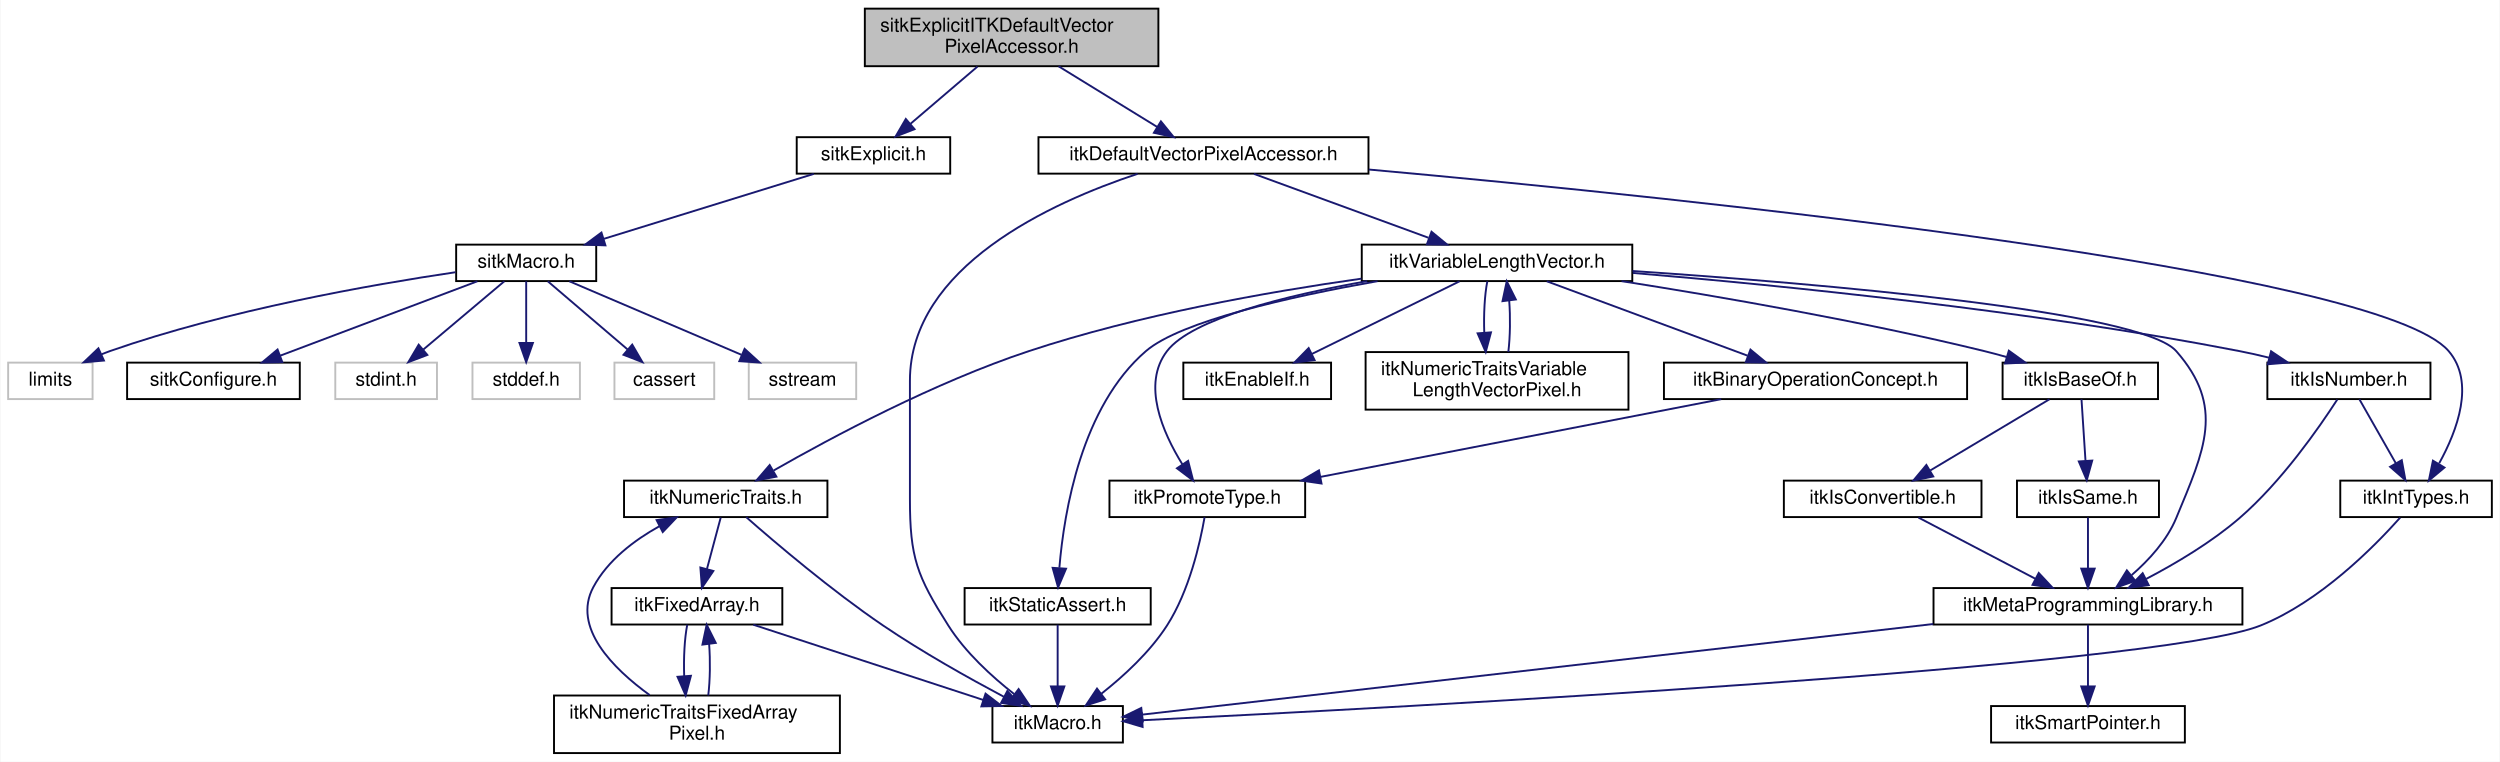
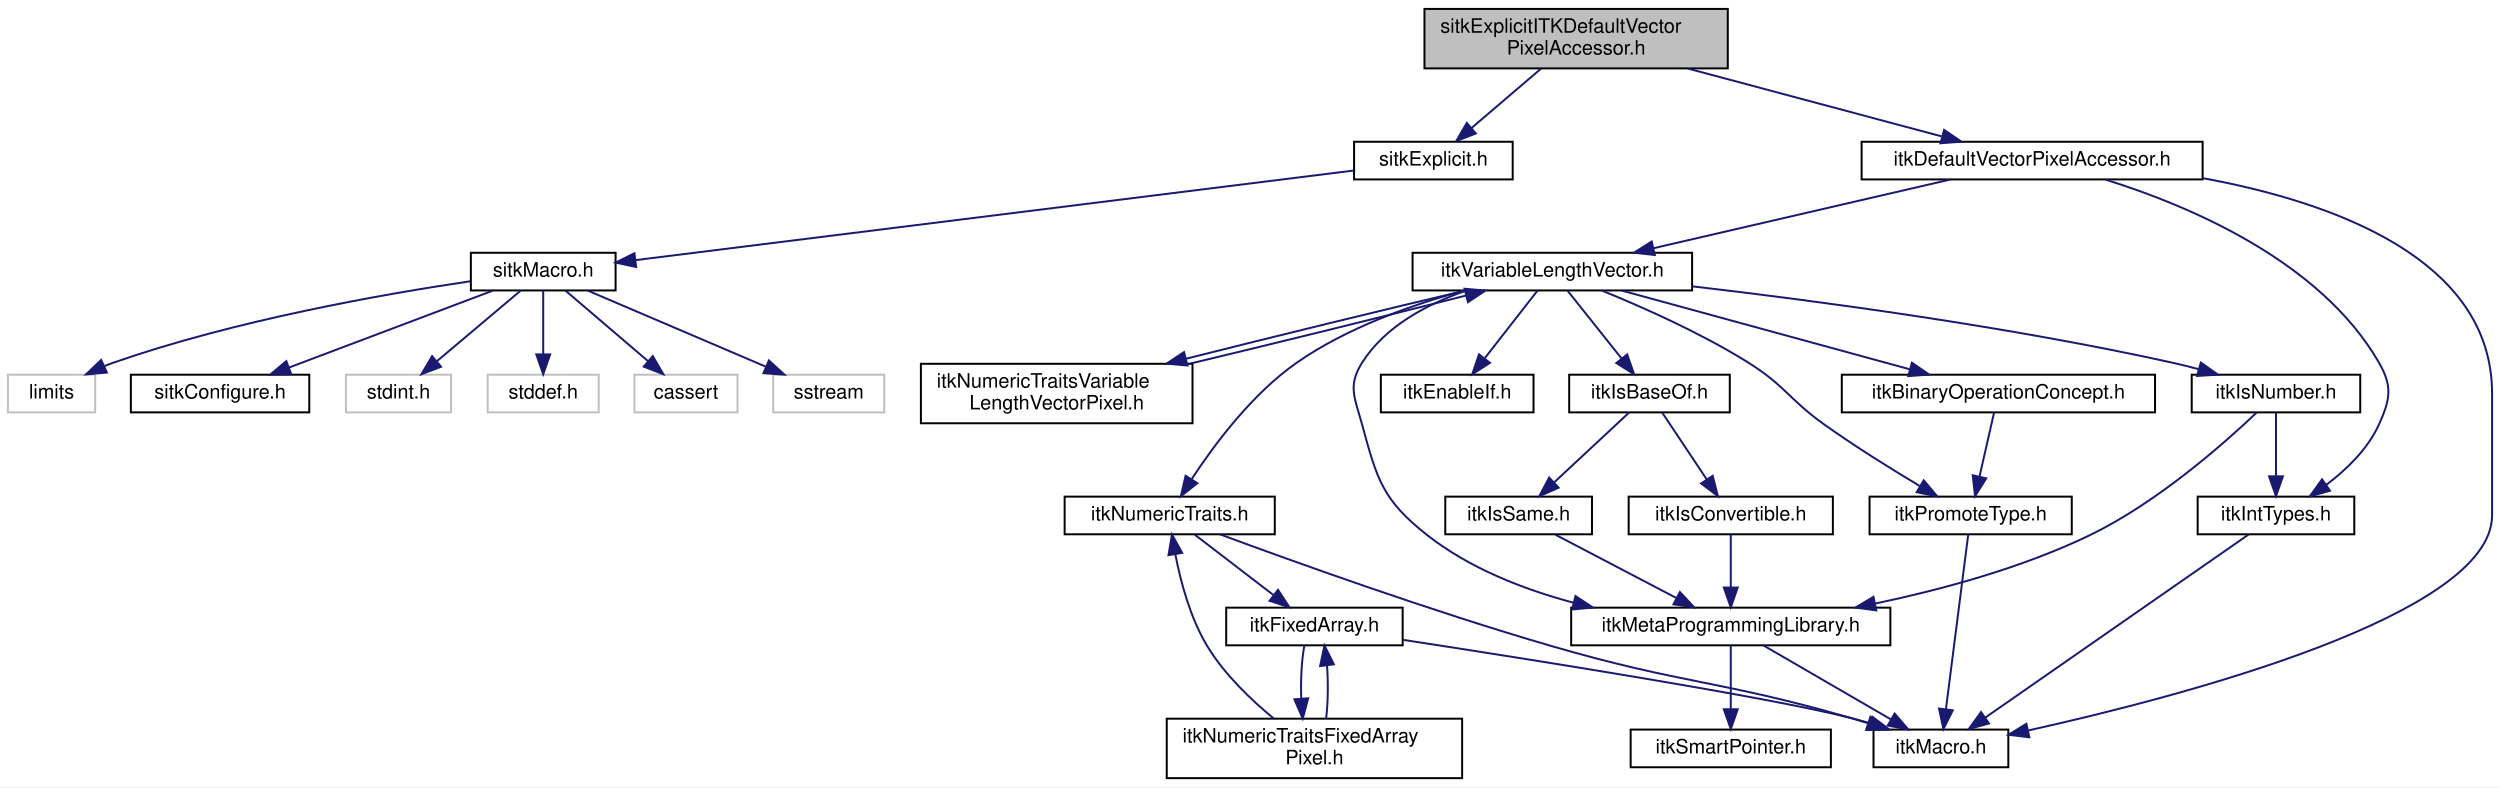
- <svg xmlns="http://www.w3.org/2000/svg" xmlns:xlink="http://www.w3.org/1999/xlink" width="1303pt" height="397pt" viewBox="0.00 0.00 1302.50 397.00">
+ <svg xmlns="http://www.w3.org/2000/svg" xmlns:xlink="http://www.w3.org/1999/xlink" width="1261pt" height="397pt" viewBox="0.00 0.00 1261.00 397.00">
  <g id="graph0" class="graph" transform="scale(1 1) rotate(0) translate(4 393)">
-     <polygon fill="#ffffff" stroke="transparent" points="-4,4 -4,-393 1298.5,-393 1298.5,4 -4,4" />
+     <polygon fill="#ffffff" stroke="transparent" points="-4,4 -4,-393 1257,-393 1257,4 -4,4" />
    <g id="node1" class="node">
      <g id="a_node1">
        <a xlink:title=" ">
-           <polygon fill="#bfbfbf" stroke="#000000" points="446.5,-358.5 446.5,-388.5 599.5,-388.5 599.5,-358.5 446.5,-358.5" />
-           <text text-anchor="start" x="454.5" y="-376.5" font-family="Helvetica,sans-Serif" font-size="10.00" fill="#000000">sitkExplicitITKDefaultVector</text>
-           <text text-anchor="middle" x="523" y="-365.5" font-family="Helvetica,sans-Serif" font-size="10.00" fill="#000000">PixelAccessor.h</text>
+           <polygon fill="#bfbfbf" stroke="#000000" points="714.5,-358.5 714.5,-388.5 867.5,-388.5 867.5,-358.5 714.5,-358.5" />
+           <text text-anchor="start" x="722.5" y="-376.5" font-family="Helvetica,sans-Serif" font-size="10.00" fill="#000000">sitkExplicitITKDefaultVector</text>
+           <text text-anchor="middle" x="791" y="-365.5" font-family="Helvetica,sans-Serif" font-size="10.00" fill="#000000">PixelAccessor.h</text>
        </a>
      </g>
    </g>
    <g id="node2" class="node">
      <g id="a_node2">
        <a xlink:href="sitkExplicit_8h.html" target="_top" xlink:title=" ">
-           <polygon fill="#ffffff" stroke="#000000" points="411,-302.5 411,-321.5 491,-321.5 491,-302.5 411,-302.5" />
-           <text text-anchor="middle" x="451" y="-309.5" font-family="Helvetica,sans-Serif" font-size="10.00" fill="#000000">sitkExplicit.h</text>
+           <polygon fill="#ffffff" stroke="#000000" points="679,-302.5 679,-321.5 759,-321.5 759,-302.5 679,-302.5" />
+           <text text-anchor="middle" x="719" y="-309.5" font-family="Helvetica,sans-Serif" font-size="10.00" fill="#000000">sitkExplicit.h</text>
        </a>
      </g>
    </g>
    <g id="edge1" class="edge">
-       <path fill="none" stroke="#191970" d="M505.202,-358.298C494.583,-349.227 481.097,-337.708 470.233,-328.428" />
-       <polygon fill="#191970" stroke="#191970" points="472.405,-325.68 462.528,-321.847 467.859,-331.003 472.405,-325.68" />
+       <path fill="none" stroke="#191970" d="M773.202,-358.298C762.583,-349.227 749.097,-337.708 738.233,-328.428" />
+       <polygon fill="#191970" stroke="#191970" points="740.405,-325.68 730.528,-321.847 735.859,-331.003 740.405,-325.68" />
    </g>
    <g id="node10" class="node">
      <g id="a_node10">
        <a xlink:href="https://www.itk.org/Doxygen/html/itkDefaultVectorPixelAccessor_8h.html" xlink:title=" ">
-           <polygon fill="#ffffff" stroke="#000000" points="537,-302.5 537,-321.5 709,-321.5 709,-302.5 537,-302.5" />
-           <text text-anchor="middle" x="623" y="-309.5" font-family="Helvetica,sans-Serif" font-size="10.00" fill="#000000">itkDefaultVectorPixelAccessor.h</text>
+           <polygon fill="#ffffff" stroke="#000000" points="935,-302.5 935,-321.5 1107,-321.5 1107,-302.5 935,-302.5" />
+           <text text-anchor="middle" x="1021" y="-309.5" font-family="Helvetica,sans-Serif" font-size="10.00" fill="#000000">itkDefaultVectorPixelAccessor.h</text>
        </a>
      </g>
    </g>
    <g id="edge9" class="edge">
-       <path fill="none" stroke="#191970" d="M547.463,-358.455C563.124,-348.824 583.353,-336.383 598.936,-326.8" />
-       <polygon fill="#191970" stroke="#191970" points="600.819,-329.75 607.504,-321.53 597.152,-323.788 600.819,-329.75" />
+       <path fill="none" stroke="#191970" d="M847.264,-358.455C886.65,-347.924 938.601,-334.033 975.403,-324.192" />
+       <polygon fill="#191970" stroke="#191970" points="976.602,-327.495 985.358,-321.53 974.793,-320.732 976.602,-327.495" />
    </g>
    <g id="node3" class="node">
      <g id="a_node3">
        <a xlink:href="sitkMacro_8h.html" target="_top" xlink:title=" ">
          <polygon fill="#ffffff" stroke="#000000" points="233.5,-246.5 233.5,-265.5 306.5,-265.5 306.5,-246.5 233.5,-246.5" />
          <text text-anchor="middle" x="270" y="-253.5" font-family="Helvetica,sans-Serif" font-size="10.00" fill="#000000">sitkMacro.h</text>
        </a>
      </g>
    </g>
    <g id="edge2" class="edge">
-       <path fill="none" stroke="#191970" d="M419.885,-302.373C389.657,-293.021 343.604,-278.772 310.526,-268.538" />
-       <polygon fill="#191970" stroke="#191970" points="311.297,-265.113 300.709,-265.501 309.228,-271.8 311.297,-265.113" />
+       <path fill="none" stroke="#191970" d="M678.759,-306.981C595.525,-296.6 404.857,-272.82 316.513,-261.801" />
+       <polygon fill="#191970" stroke="#191970" points="316.869,-258.319 306.513,-260.554 316.003,-265.265 316.869,-258.319" />
    </g>
    <g id="node4" class="node">
      <g id="a_node4">
        <a xlink:title=" ">
          <polygon fill="#ffffff" stroke="#bfbfbf" points="170.5,-185 170.5,-204 223.5,-204 223.5,-185 170.5,-185" />
          <text text-anchor="middle" x="197" y="-192" font-family="Helvetica,sans-Serif" font-size="10.00" fill="#000000">stdint.h</text>
        </a>
      </g>
    </g>
    <g id="edge3" class="edge">
      <path fill="none" stroke="#191970" d="M258.594,-246.391C247.303,-236.879 229.803,-222.136 216.338,-210.792" />
      <polygon fill="#191970" stroke="#191970" points="218.47,-208.011 208.567,-204.245 213.96,-213.365 218.47,-208.011" />
    </g>
    <g id="node5" class="node">
      <g id="a_node5">
        <a xlink:title=" ">
          <polygon fill="#ffffff" stroke="#bfbfbf" points="242,-185 242,-204 298,-204 298,-185 242,-185" />
          <text text-anchor="middle" x="270" y="-192" font-family="Helvetica,sans-Serif" font-size="10.00" fill="#000000">stddef.h</text>
        </a>
      </g>
    </g>
    <g id="edge4" class="edge">
      <path fill="none" stroke="#191970" d="M270,-246.391C270,-237.866 270,-225.139 270,-214.423" />
      <polygon fill="#191970" stroke="#191970" points="273.5,-214.245 270,-204.245 266.5,-214.245 273.5,-214.245" />
    </g>
    <g id="node6" class="node">
      <g id="a_node6">
        <a xlink:title=" ">
          <polygon fill="#ffffff" stroke="#bfbfbf" points="316,-185 316,-204 368,-204 368,-185 316,-185" />
          <text text-anchor="middle" x="342" y="-192" font-family="Helvetica,sans-Serif" font-size="10.00" fill="#000000">cassert</text>
        </a>
      </g>
    </g>
    <g id="edge5" class="edge">
      <path fill="none" stroke="#191970" d="M281.25,-246.391C292.386,-236.879 309.646,-222.136 322.927,-210.792" />
      <polygon fill="#191970" stroke="#191970" points="325.261,-213.401 330.591,-204.245 320.714,-208.078 325.261,-213.401" />
    </g>
    <g id="node7" class="node">
      <g id="a_node7">
        <a xlink:title=" ">
          <polygon fill="#ffffff" stroke="#bfbfbf" points="386,-185 386,-204 442,-204 442,-185 386,-185" />
          <text text-anchor="middle" x="414" y="-192" font-family="Helvetica,sans-Serif" font-size="10.00" fill="#000000">sstream</text>
        </a>
      </g>
    </g>
    <g id="edge6" class="edge">
      <path fill="none" stroke="#191970" d="M292.5,-246.391C316.594,-236.101 355.021,-219.689 382.201,-208.081" />
      <polygon fill="#191970" stroke="#191970" points="383.836,-211.188 391.658,-204.042 381.087,-204.751 383.836,-211.188" />
    </g>
    <g id="node8" class="node">
      <g id="a_node8">
        <a xlink:title=" ">
          <polygon fill="#ffffff" stroke="#bfbfbf" points="0,-185 0,-204 44,-204 44,-185 0,-185" />
          <text text-anchor="middle" x="22" y="-192" font-family="Helvetica,sans-Serif" font-size="10.00" fill="#000000">limits</text>
        </a>
      </g>
    </g>
    <g id="edge7" class="edge">
      <path fill="none" stroke="#191970" d="M233.135,-251.114C189.329,-244.644 114.438,-231.475 53,-210 51.58,-209.504 50.142,-208.956 48.702,-208.373" />
      <polygon fill="#191970" stroke="#191970" points="49.92,-205.083 39.367,-204.153 47.037,-211.461 49.92,-205.083" />
    </g>
    <g id="node9" class="node">
      <g id="a_node9">
        <a xlink:href="sitkConfigure_8h.html" target="_top" xlink:title=" ">
          <polygon fill="#ffffff" stroke="#000000" points="62,-185 62,-204 152,-204 152,-185 62,-185" />
          <text text-anchor="middle" x="107" y="-192" font-family="Helvetica,sans-Serif" font-size="10.00" fill="#000000">sitkConfigure.h</text>
        </a>
      </g>
    </g>
    <g id="edge8" class="edge">
      <path fill="none" stroke="#191970" d="M244.531,-246.391C216.899,-235.965 172.613,-219.256 141.787,-207.625" />
      <polygon fill="#191970" stroke="#191970" points="142.882,-204.297 132.29,-204.042 140.411,-210.847 142.882,-204.297" />
    </g>
    <g id="node11" class="node">
      <g id="a_node11">
        <a xlink:href="https://www.itk.org/Doxygen/html/itkMacro_8h.html" xlink:title=" ">
-           <polygon fill="#ffffff" stroke="#000000" points="513,-6 513,-25 581,-25 581,-6 513,-6" />
-           <text text-anchor="middle" x="547" y="-13" font-family="Helvetica,sans-Serif" font-size="10.00" fill="#000000">itkMacro.h</text>
+           <polygon fill="#ffffff" stroke="#000000" points="941,-6 941,-25 1009,-25 1009,-6 941,-6" />
+           <text text-anchor="middle" x="975" y="-13" font-family="Helvetica,sans-Serif" font-size="10.00" fill="#000000">itkMacro.h</text>
        </a>
      </g>
    </g>
    <g id="edge10" class="edge">
-       <path fill="none" stroke="#191970" d="M588.664,-302.4C543.554,-287.446 470,-253.948 470,-194.5 470,-194.5 470,-194.5 470,-133 470,-102.349 473.586,-92.885 490,-67 498.908,-52.952 512.667,-40.368 524.434,-31.156" />
-       <polygon fill="#191970" stroke="#191970" points="526.65,-33.869 532.553,-25.071 522.452,-28.267 526.65,-33.869" />
+       <path fill="none" stroke="#191970" d="M1107.059,-303.141C1173.083,-291.019 1253,-262.336 1253,-194.5 1253,-194.5 1253,-194.5 1253,-133 1253,-82.854 1097.591,-42.009 1019.165,-24.589" />
+       <polygon fill="#191970" stroke="#191970" points="1019.605,-21.103 1009.088,-22.386 1018.11,-27.941 1019.605,-21.103" />
    </g>
    <g id="node12" class="node">
      <g id="a_node12">
        <a xlink:href="https://www.itk.org/Doxygen/html/itkVariableLengthVector_8h.html" xlink:title=" ">
-           <polygon fill="#ffffff" stroke="#000000" points="705.5,-246.5 705.5,-265.5 846.5,-265.5 846.5,-246.5 705.5,-246.5" />
-           <text text-anchor="middle" x="776" y="-253.5" font-family="Helvetica,sans-Serif" font-size="10.00" fill="#000000">itkVariableLengthVector.h</text>
+           <polygon fill="#ffffff" stroke="#000000" points="708.5,-246.5 708.5,-265.5 849.5,-265.5 849.5,-246.5 708.5,-246.5" />
+           <text text-anchor="middle" x="779" y="-253.5" font-family="Helvetica,sans-Serif" font-size="10.00" fill="#000000">itkVariableLengthVector.h</text>
        </a>
      </g>
    </g>
    <g id="edge11" class="edge">
-       <path fill="none" stroke="#191970" d="M649.302,-302.373C674.413,-293.182 712.444,-279.262 740.287,-269.071" />
-       <polygon fill="#191970" stroke="#191970" points="741.854,-272.225 750.042,-265.501 739.448,-265.652 741.854,-272.225" />
-     </g>
-     <g id="node24" class="node">
-       <g id="a_node24">
+       <path fill="none" stroke="#191970" d="M979.674,-302.437C938.257,-292.853 874.422,-278.081 829.907,-267.78" />
+       <polygon fill="#191970" stroke="#191970" points="830.688,-264.368 820.156,-265.524 829.109,-271.188 830.688,-264.368" />
+     </g>
+     <g id="node23" class="node">
+       <g id="a_node23">
        <a xlink:href="https://www.itk.org/Doxygen/html/itkIntTypes_8h.html" xlink:title=" ">
-           <polygon fill="#ffffff" stroke="#000000" points="1215.5,-123.5 1215.5,-142.5 1294.5,-142.5 1294.5,-123.5 1215.5,-123.5" />
-           <text text-anchor="middle" x="1255" y="-130.5" font-family="Helvetica,sans-Serif" font-size="10.00" fill="#000000">itkIntTypes.h</text>
-         </a>
-       </g>
-     </g>
-     <g id="edge40" class="edge">
-       <path fill="none" stroke="#191970" d="M709.184,-304.643C877.302,-289.416 1235.818,-252.313 1272,-210 1285.908,-193.735 1276.492,-168.623 1267.051,-151.534" />
-       <polygon fill="#191970" stroke="#191970" points="1269.801,-149.312 1261.665,-142.526 1263.793,-152.905 1269.801,-149.312" />
+           <polygon fill="#ffffff" stroke="#000000" points="1104.5,-123.5 1104.5,-142.5 1183.5,-142.5 1183.5,-123.5 1104.5,-123.5" />
+           <text text-anchor="middle" x="1144" y="-130.5" font-family="Helvetica,sans-Serif" font-size="10.00" fill="#000000">itkIntTypes.h</text>
+         </a>
+       </g>
+     </g>
+     <g id="edge38" class="edge">
+       <path fill="none" stroke="#191970" d="M1058.011,-302.404C1100.004,-289.311 1166.478,-261.377 1196,-210 1202.864,-198.054 1201.659,-191.562 1196,-179 1190.43,-166.637 1179.714,-156.256 1169.449,-148.503" />
+       <polygon fill="#191970" stroke="#191970" points="1171.255,-145.495 1161.057,-142.623 1167.238,-151.228 1171.255,-145.495" />
    </g>
    <g id="node13" class="node">
      <g id="a_node13">
        <a xlink:href="https://www.itk.org/Doxygen/html/itkNumericTraits_8h.html" xlink:title=" ">
-           <polygon fill="#ffffff" stroke="#000000" points="321,-123.5 321,-142.5 427,-142.5 427,-123.5 321,-123.5" />
-           <text text-anchor="middle" x="374" y="-130.5" font-family="Helvetica,sans-Serif" font-size="10.00" fill="#000000">itkNumericTraits.h</text>
+           <polygon fill="#ffffff" stroke="#000000" points="533,-123.5 533,-142.5 639,-142.5 639,-123.5 533,-123.5" />
+           <text text-anchor="middle" x="586" y="-130.5" font-family="Helvetica,sans-Serif" font-size="10.00" fill="#000000">itkNumericTraits.h</text>
        </a>
      </g>
    </g>
    <g id="edge12" class="edge">
-       <path fill="none" stroke="#191970" d="M705.33,-247.765C655.926,-240.785 588.879,-228.843 532,-210 482.861,-193.721 429.466,-165.205 399.034,-147.818" />
-       <polygon fill="#191970" stroke="#191970" points="400.404,-144.567 389.995,-142.594 396.901,-150.628 400.404,-144.567" />
+       <path fill="none" stroke="#191970" d="M734.727,-246.489C708.459,-239.38 675.434,-227.774 650,-210 627.519,-194.29 608.438,-168.695 597.106,-151.368" />
+       <polygon fill="#191970" stroke="#191970" points="599.935,-149.293 591.635,-142.708 594.017,-153.032 599.935,-149.293" />
    </g>
    <g id="node16" class="node">
      <g id="a_node16">
-         <a xlink:href="https://www.itk.org/Doxygen/html/itkStaticAssert_8h.html" xlink:title=" ">
-           <polygon fill="#ffffff" stroke="#000000" points="498.5,-67.5 498.5,-86.5 595.5,-86.5 595.5,-67.5 498.5,-67.5" />
-           <text text-anchor="middle" x="547" y="-74.5" font-family="Helvetica,sans-Serif" font-size="10.00" fill="#000000">itkStaticAssert.h</text>
+         <a xlink:href="https://www.itk.org/Doxygen/html/itkMetaProgrammingLibrary_8h.html" xlink:title=" ">
+           <polygon fill="#ffffff" stroke="#000000" points="788.5,-67.5 788.5,-86.5 949.5,-86.5 949.5,-67.5 788.5,-67.5" />
+           <text text-anchor="middle" x="869" y="-74.5" font-family="Helvetica,sans-Serif" font-size="10.00" fill="#000000">itkMetaProgrammingLibrary.h</text>
        </a>
      </g>
    </g>
    <g id="edge19" class="edge">
-       <path fill="none" stroke="#191970" d="M713.713,-246.46C668.099,-238.367 611.126,-225.599 593,-210 559.485,-181.158 550.367,-126.626 547.901,-97.141" />
-       <polygon fill="#191970" stroke="#191970" points="551.373,-96.593 547.229,-86.843 544.388,-97.049 551.373,-96.593" />
-     </g>
-     <g id="node17" class="node">
-       <g id="a_node17">
-         <a xlink:href="https://www.itk.org/Doxygen/html/itkMetaProgrammingLibrary_8h.html" xlink:title=" ">
-           <polygon fill="#ffffff" stroke="#000000" points="1003.5,-67.5 1003.5,-86.5 1164.5,-86.5 1164.5,-67.5 1003.5,-67.5" />
-           <text text-anchor="middle" x="1084" y="-74.5" font-family="Helvetica,sans-Serif" font-size="10.00" fill="#000000">itkMetaProgrammingLibrary.h</text>
-         </a>
-       </g>
-     </g>
-     <g id="edge21" class="edge">
-       <path fill="none" stroke="#191970" d="M846.616,-251.757C944.524,-245.143 1111.62,-230.923 1130,-210 1155.519,-180.95 1144.797,-158.723 1130,-123 1125.169,-111.336 1115.786,-101.088 1106.748,-93.243" />
-       <polygon fill="#191970" stroke="#191970" points="1108.667,-90.294 1098.685,-86.742 1104.273,-95.744 1108.667,-90.294" />
+       <path fill="none" stroke="#191970" d="M735.517,-246.398C715.925,-239.669 694.62,-228.454 683,-210 675.658,-198.341 679.375,-192.292 683,-179 690.601,-151.129 693.27,-140.83 716,-123 737.097,-106.451 764.077,-95.841 789.489,-89.045" />
+       <polygon fill="#191970" stroke="#191970" points="790.659,-92.36 799.509,-86.535 788.958,-85.57 790.659,-92.36" />
+     </g>
+     <g id="node18" class="node">
+       <g id="a_node18">
+         <a xlink:href="https://www.itk.org/Doxygen/html/itkEnableIf_8h.html" xlink:title=" ">
+           <polygon fill="#ffffff" stroke="#000000" points="692.5,-185 692.5,-204 769.5,-204 769.5,-185 692.5,-185" />
+           <text text-anchor="middle" x="731" y="-192" font-family="Helvetica,sans-Serif" font-size="10.00" fill="#000000">itkEnableIf.h</text>
+         </a>
+       </g>
+     </g>
+     <g id="edge22" class="edge">
+       <path fill="none" stroke="#191970" d="M771.5,-246.391C764.426,-237.327 753.646,-223.515 744.985,-212.419" />
+       <polygon fill="#191970" stroke="#191970" points="747.518,-209.975 738.606,-204.245 741.999,-214.281 747.518,-209.975" />
    </g>
    <g id="node19" class="node">
      <g id="a_node19">
-         <a xlink:href="https://www.itk.org/Doxygen/html/itkEnableIf_8h.html" xlink:title=" ">
-           <polygon fill="#ffffff" stroke="#000000" points="612.5,-185 612.5,-204 689.5,-204 689.5,-185 612.5,-185" />
-           <text text-anchor="middle" x="651" y="-192" font-family="Helvetica,sans-Serif" font-size="10.00" fill="#000000">itkEnableIf.h</text>
-         </a>
-       </g>
-     </g>
-     <g id="edge24" class="edge">
-       <path fill="none" stroke="#191970" d="M756.469,-246.391C735.829,-236.236 703.072,-220.12 679.54,-208.542" />
-       <polygon fill="#191970" stroke="#191970" points="680.912,-205.316 670.394,-204.042 677.822,-211.597 680.912,-205.316" />
-     </g>
-     <g id="node20" class="node">
-       <g id="a_node20">
        <a xlink:href="https://www.itk.org/Doxygen/html/itkIsBaseOf_8h.html" xlink:title=" ">
-           <polygon fill="#ffffff" stroke="#000000" points="1039.5,-185 1039.5,-204 1120.5,-204 1120.5,-185 1039.5,-185" />
-           <text text-anchor="middle" x="1080" y="-192" font-family="Helvetica,sans-Serif" font-size="10.00" fill="#000000">itkIsBaseOf.h</text>
-         </a>
-       </g>
-     </g>
-     <g id="edge25" class="edge">
-       <path fill="none" stroke="#191970" d="M840.92,-246.472C892.514,-238.365 966.336,-225.572 1030,-210 1033.814,-209.067 1037.765,-208.008 1041.697,-206.891" />
-       <polygon fill="#191970" stroke="#191970" points="1042.751,-210.229 1051.347,-204.036 1040.765,-203.517 1042.751,-210.229" />
-     </g>
-     <g id="node23" class="node">
-       <g id="a_node23">
+           <polygon fill="#ffffff" stroke="#000000" points="787.5,-185 787.5,-204 868.5,-204 868.5,-185 787.5,-185" />
+           <text text-anchor="middle" x="828" y="-192" font-family="Helvetica,sans-Serif" font-size="10.00" fill="#000000">itkIsBaseOf.h</text>
+         </a>
+       </g>
+     </g>
+     <g id="edge23" class="edge">
+       <path fill="none" stroke="#191970" d="M786.656,-246.391C793.949,-237.238 805.101,-223.241 813.985,-212.09" />
+       <polygon fill="#191970" stroke="#191970" points="816.742,-214.247 820.236,-204.245 811.267,-209.885 816.742,-214.247" />
+     </g>
+     <g id="node22" class="node">
+       <g id="a_node22">
        <a xlink:href="https://www.itk.org/Doxygen/html/itkIsNumber_8h.html" xlink:title=" ">
-           <polygon fill="#ffffff" stroke="#000000" points="1177.5,-185 1177.5,-204 1262.5,-204 1262.5,-185 1177.5,-185" />
-           <text text-anchor="middle" x="1220" y="-192" font-family="Helvetica,sans-Serif" font-size="10.00" fill="#000000">itkIsNumber.h</text>
-         </a>
-       </g>
-     </g>
-     <g id="edge30" class="edge">
-       <path fill="none" stroke="#191970" d="M846.748,-250.737C924.712,-244.208 1053.576,-231.261 1163,-210 1168.03,-209.023 1173.269,-207.836 1178.442,-206.56" />
-       <polygon fill="#191970" stroke="#191970" points="1179.434,-209.918 1188.239,-204.025 1177.681,-203.141 1179.434,-209.918" />
+           <polygon fill="#ffffff" stroke="#000000" points="1101.5,-185 1101.5,-204 1186.5,-204 1186.5,-185 1101.5,-185" />
+           <text text-anchor="middle" x="1144" y="-192" font-family="Helvetica,sans-Serif" font-size="10.00" fill="#000000">itkIsNumber.h</text>
+         </a>
+       </g>
+     </g>
+     <g id="edge28" class="edge">
+       <path fill="none" stroke="#191970" d="M849.763,-248.544C913.549,-241.127 1009.684,-228.218 1092,-210 1096.191,-209.072 1100.537,-207.984 1104.85,-206.822" />
+       <polygon fill="#191970" stroke="#191970" points="1106.099,-210.106 1114.768,-204.015 1104.193,-203.37 1106.099,-210.106" />
+     </g>
+     <g id="node24" class="node">
+       <g id="a_node24">
+         <a xlink:href="https://www.itk.org/Doxygen/html/itkPromoteType_8h.html" xlink:title=" ">
+           <polygon fill="#ffffff" stroke="#000000" points="939,-123.5 939,-142.5 1041,-142.5 1041,-123.5 939,-123.5" />
+           <text text-anchor="middle" x="990" y="-130.5" font-family="Helvetica,sans-Serif" font-size="10.00" fill="#000000">itkPromoteType.h</text>
+         </a>
+       </g>
+     </g>
+     <g id="edge32" class="edge">
+       <path fill="none" stroke="#191970" d="M803.885,-246.466C824.458,-238.115 854.069,-224.991 878,-210 896.471,-198.429 898.264,-191.668 916,-179 931.551,-167.893 949.774,-156.546 964.245,-147.901" />
+       <polygon fill="#191970" stroke="#191970" points="966.319,-150.741 973.147,-142.64 962.757,-144.715 966.319,-150.741" />
    </g>
    <g id="node25" class="node">
      <g id="a_node25">
-         <a xlink:href="https://www.itk.org/Doxygen/html/itkPromoteType_8h.html" xlink:title=" ">
-           <polygon fill="#ffffff" stroke="#000000" points="574,-123.5 574,-142.5 676,-142.5 676,-123.5 574,-123.5" />
-           <text text-anchor="middle" x="625" y="-130.5" font-family="Helvetica,sans-Serif" font-size="10.00" fill="#000000">itkPromoteType.h</text>
+         <a xlink:href="https://www.itk.org/Doxygen/html/itkBinaryOperationConcept_8h.html" xlink:title=" ">
+           <polygon fill="#ffffff" stroke="#000000" points="925,-185 925,-204 1083,-204 1083,-185 925,-185" />
+           <text text-anchor="middle" x="1004" y="-192" font-family="Helvetica,sans-Serif" font-size="10.00" fill="#000000">itkBinaryOperationConcept.h</text>
        </a>
      </g>
    </g>
    <g id="edge34" class="edge">
-       <path fill="none" stroke="#191970" d="M708.336,-246.473C665.954,-238.963 616.988,-226.918 604,-210 590.758,-192.751 601.644,-167.713 612.051,-150.918" />
-       <polygon fill="#191970" stroke="#191970" points="615.002,-152.802 617.628,-142.537 609.174,-148.924 615.002,-152.802" />
+       <path fill="none" stroke="#191970" d="M814.156,-246.391C853.289,-235.694 916.621,-218.384 959.258,-206.729" />
+       <polygon fill="#191970" stroke="#191970" points="960.367,-210.055 969.091,-204.042 958.522,-203.302 960.367,-210.055" />
    </g>
    <g id="node26" class="node">
      <g id="a_node26">
-         <a xlink:href="https://www.itk.org/Doxygen/html/itkBinaryOperationConcept_8h.html" xlink:title=" ">
-           <polygon fill="#ffffff" stroke="#000000" points="863,-185 863,-204 1021,-204 1021,-185 863,-185" />
-           <text text-anchor="middle" x="942" y="-192" font-family="Helvetica,sans-Serif" font-size="10.00" fill="#000000">itkBinaryOperationConcept.h</text>
+         <a xlink:href="https://www.itk.org/Doxygen/html/itkNumericTraitsVariableLengthVectorPixel_8h.html" xlink:title=" ">
+           <polygon fill="#ffffff" stroke="#000000" points="460.5,-179.5 460.5,-209.5 597.5,-209.5 597.5,-179.5 460.5,-179.5" />
+           <text text-anchor="start" x="468.5" y="-197.5" font-family="Helvetica,sans-Serif" font-size="10.00" fill="#000000">itkNumericTraitsVariable</text>
+           <text text-anchor="middle" x="529" y="-186.5" font-family="Helvetica,sans-Serif" font-size="10.00" fill="#000000">LengthVectorPixel.h</text>
        </a>
      </g>
    </g>
    <g id="edge36" class="edge">
-       <path fill="none" stroke="#191970" d="M801.938,-246.391C830.078,-235.965 875.179,-219.256 906.573,-207.625" />
-       <polygon fill="#191970" stroke="#191970" points="908.083,-210.798 916.245,-204.042 905.652,-204.234 908.083,-210.798" />
-     </g>
-     <g id="node27" class="node">
-       <g id="a_node27">
-         <a xlink:href="https://www.itk.org/Doxygen/html/itkNumericTraitsVariableLengthVectorPixel_8h.html" xlink:title=" ">
-           <polygon fill="#ffffff" stroke="#000000" points="707.5,-179.5 707.5,-209.5 844.5,-209.5 844.5,-179.5 707.5,-179.5" />
-           <text text-anchor="start" x="715.5" y="-197.5" font-family="Helvetica,sans-Serif" font-size="10.00" fill="#000000">itkNumericTraitsVariable</text>
-           <text text-anchor="middle" x="776" y="-186.5" font-family="Helvetica,sans-Serif" font-size="10.00" fill="#000000">LengthVectorPixel.h</text>
-         </a>
-       </g>
-     </g>
-     <g id="edge38" class="edge">
-       <path fill="none" stroke="#191970" d="M770.938,-246.391C769.539,-239.223 769.01,-229.086 769.35,-219.671" />
-       <polygon fill="#191970" stroke="#191970" points="772.851,-219.777 770.103,-209.545 765.871,-219.257 772.851,-219.777" />
+       <path fill="none" stroke="#191970" d="M735.163,-246.458C696.132,-237.299 638.633,-223.246 594.23,-212.063" />
+       <polygon fill="#191970" stroke="#191970" points="594.946,-208.634 584.393,-209.578 593.232,-215.421 594.946,-208.634" />
    </g>
    <g id="edge13" class="edge">
-       <path fill="none" stroke="#191970" d="M384.703,-123.44C399.956,-110.041 429.086,-85.269 456,-67 476.337,-53.196 500.617,-39.587 518.981,-29.829" />
-       <polygon fill="#191970" stroke="#191970" points="520.766,-32.845 527.992,-25.096 517.511,-26.647 520.766,-32.845" />
+       <path fill="none" stroke="#191970" d="M611.356,-123.475C648.021,-109.898 718.125,-84.671 779,-67 844.842,-47.887 863.115,-49.965 929,-31 931.981,-30.142 935.056,-29.21 938.136,-28.243" />
+       <polygon fill="#191970" stroke="#191970" points="939.45,-31.497 947.884,-25.085 937.292,-24.838 939.45,-31.497" />
    </g>
    <g id="node14" class="node">
      <g id="a_node14">
        <a xlink:href="https://www.itk.org/Doxygen/html/itkFixedArray_8h.html" xlink:title=" ">
-           <polygon fill="#ffffff" stroke="#000000" points="314.5,-67.5 314.5,-86.5 403.5,-86.5 403.5,-67.5 314.5,-67.5" />
-           <text text-anchor="middle" x="359" y="-74.5" font-family="Helvetica,sans-Serif" font-size="10.00" fill="#000000">itkFixedArray.h</text>
+           <polygon fill="#ffffff" stroke="#000000" points="614.5,-67.5 614.5,-86.5 703.5,-86.5 703.5,-67.5 614.5,-67.5" />
+           <text text-anchor="middle" x="659" y="-74.5" font-family="Helvetica,sans-Serif" font-size="10.00" fill="#000000">itkFixedArray.h</text>
        </a>
      </g>
    </g>
    <g id="edge14" class="edge">
-       <path fill="none" stroke="#191970" d="M371.387,-123.246C369.408,-115.858 366.626,-105.469 364.199,-96.409" />
-       <polygon fill="#191970" stroke="#191970" points="367.551,-95.397 361.583,-86.643 360.789,-97.208 367.551,-95.397" />
+       <path fill="none" stroke="#191970" d="M598.716,-123.246C609.602,-114.894 625.488,-102.708 638.22,-92.941" />
+       <polygon fill="#191970" stroke="#191970" points="640.626,-95.506 646.43,-86.643 636.365,-89.952 640.626,-95.506" />
    </g>
    <g id="edge15" class="edge">
-       <path fill="none" stroke="#191970" d="M388.375,-67.391C420.659,-56.83 472.654,-39.821 508.255,-28.175" />
-       <polygon fill="#191970" stroke="#191970" points="509.415,-31.478 517.831,-25.042 507.239,-24.825 509.415,-31.478" />
+       <path fill="none" stroke="#191970" d="M703.659,-70.26C768.928,-60.26 887.156,-41.545 929,-31 932.371,-30.151 935.85,-29.172 939.314,-28.129" />
+       <polygon fill="#191970" stroke="#191970" points="940.469,-31.434 948.939,-25.069 938.348,-24.764 940.469,-31.434" />
    </g>
    <g id="node15" class="node">
      <g id="a_node15">
        <a xlink:href="https://www.itk.org/Doxygen/html/itkNumericTraitsFixedArrayPixel_8h.html" xlink:title=" ">
-           <polygon fill="#ffffff" stroke="#000000" points="284.5,-.5 284.5,-30.5 433.5,-30.5 433.5,-.5 284.5,-.5" />
-           <text text-anchor="start" x="292.5" y="-18.5" font-family="Helvetica,sans-Serif" font-size="10.00" fill="#000000">itkNumericTraitsFixedArray</text>
-           <text text-anchor="middle" x="359" y="-7.5" font-family="Helvetica,sans-Serif" font-size="10.00" fill="#000000">Pixel.h</text>
+           <polygon fill="#ffffff" stroke="#000000" points="584.5,-.5 584.5,-30.5 733.5,-30.5 733.5,-.5 584.5,-.5" />
+           <text text-anchor="start" x="592.5" y="-18.5" font-family="Helvetica,sans-Serif" font-size="10.00" fill="#000000">itkNumericTraitsFixedArray</text>
+           <text text-anchor="middle" x="659" y="-7.5" font-family="Helvetica,sans-Serif" font-size="10.00" fill="#000000">Pixel.h</text>
        </a>
      </g>
    </g>
    <g id="edge16" class="edge">
-       <path fill="none" stroke="#191970" d="M353.938,-67.391C352.539,-60.223 352.01,-50.086 352.35,-40.671" />
-       <polygon fill="#191970" stroke="#191970" points="355.851,-40.777 353.103,-30.545 348.871,-40.257 355.851,-40.777" />
+       <path fill="none" stroke="#191970" d="M653.938,-67.391C652.539,-60.223 652.01,-50.086 652.35,-40.671" />
+       <polygon fill="#191970" stroke="#191970" points="655.851,-40.777 653.103,-30.545 648.871,-40.257 655.851,-40.777" />
    </g>
    <g id="edge17" class="edge">
-       <path fill="none" stroke="#191970" d="M334.356,-30.719C315.252,-44.575 293.77,-66.016 305,-87 312.452,-100.923 326.185,-111.36 339.449,-118.742" />
-       <polygon fill="#191970" stroke="#191970" points="337.978,-121.921 348.474,-123.37 341.173,-115.692 337.978,-121.921" />
+       <path fill="none" stroke="#191970" d="M638.444,-30.613C627.092,-39.942 613.592,-52.817 605,-67 596.408,-81.182 591.544,-99.431 588.893,-113.145" />
+       <polygon fill="#191970" stroke="#191970" points="585.374,-112.964 587.154,-123.408 592.276,-114.133 585.374,-112.964" />
    </g>
    <g id="edge18" class="edge">
-       <path fill="none" stroke="#191970" d="M364.897,-30.545C365.859,-38.624 366.007,-48.681 365.341,-57.369" />
-       <polygon fill="#191970" stroke="#191970" points="361.857,-57.028 364.062,-67.391 368.8,-57.914 361.857,-57.028" />
+       <path fill="none" stroke="#191970" d="M664.897,-30.545C665.859,-38.624 666.007,-48.681 665.341,-57.369" />
+       <polygon fill="#191970" stroke="#191970" points="661.857,-57.028 664.062,-67.391 668.8,-57.914 661.857,-57.028" />
    </g>
    <g id="edge20" class="edge">
-       <path fill="none" stroke="#191970" d="M547,-67.391C547,-58.866 547,-46.139 547,-35.423" />
-       <polygon fill="#191970" stroke="#191970" points="550.5,-35.245 547,-25.245 543.5,-35.245 550.5,-35.245" />
-     </g>
-     <g id="edge22" class="edge">
-       <path fill="none" stroke="#191970" d="M1003.315,-67.76C888.405,-54.599 681.545,-30.909 591.216,-20.564" />
-       <polygon fill="#191970" stroke="#191970" points="591.38,-17.06 581.047,-19.399 590.584,-24.014 591.38,-17.06" />
-     </g>
-     <g id="node18" class="node">
-       <g id="a_node18">
+       <path fill="none" stroke="#191970" d="M885.562,-67.391C902.754,-57.416 929.858,-41.691 949.727,-30.163" />
+       <polygon fill="#191970" stroke="#191970" points="951.661,-33.088 958.554,-25.042 948.148,-27.033 951.661,-33.088" />
+     </g>
+     <g id="node17" class="node">
+       <g id="a_node17">
        <a xlink:href="https://www.itk.org/Doxygen/html/itkSmartPointer_8h.html" xlink:title=" ">
-           <polygon fill="#ffffff" stroke="#000000" points="1033.5,-6 1033.5,-25 1134.5,-25 1134.5,-6 1033.5,-6" />
-           <text text-anchor="middle" x="1084" y="-13" font-family="Helvetica,sans-Serif" font-size="10.00" fill="#000000">itkSmartPointer.h</text>
-         </a>
-       </g>
-     </g>
-     <g id="edge23" class="edge">
-       <path fill="none" stroke="#191970" d="M1084,-67.391C1084,-58.866 1084,-46.139 1084,-35.423" />
-       <polygon fill="#191970" stroke="#191970" points="1087.5,-35.245 1084,-25.245 1080.5,-35.245 1087.5,-35.245" />
+           <polygon fill="#ffffff" stroke="#000000" points="818.5,-6 818.5,-25 919.5,-25 919.5,-6 818.5,-6" />
+           <text text-anchor="middle" x="869" y="-13" font-family="Helvetica,sans-Serif" font-size="10.00" fill="#000000">itkSmartPointer.h</text>
+         </a>
+       </g>
+     </g>
+     <g id="edge21" class="edge">
+       <path fill="none" stroke="#191970" d="M869,-67.391C869,-58.866 869,-46.139 869,-35.423" />
+       <polygon fill="#191970" stroke="#191970" points="872.5,-35.245 869,-25.245 865.5,-35.245 872.5,-35.245" />
+     </g>
+     <g id="node20" class="node">
+       <g id="a_node20">
+         <a xlink:href="https://www.itk.org/Doxygen/html/itkIsConvertible_8h.html" xlink:title=" ">
+           <polygon fill="#ffffff" stroke="#000000" points="817.5,-123.5 817.5,-142.5 920.5,-142.5 920.5,-123.5 817.5,-123.5" />
+           <text text-anchor="middle" x="869" y="-130.5" font-family="Helvetica,sans-Serif" font-size="10.00" fill="#000000">itkIsConvertible.h</text>
+         </a>
+       </g>
+     </g>
+     <g id="edge24" class="edge">
+       <path fill="none" stroke="#191970" d="M834.406,-184.891C840.389,-175.917 849.475,-162.288 856.834,-151.249" />
+       <polygon fill="#191970" stroke="#191970" points="859.869,-153.007 862.503,-142.745 854.044,-149.124 859.869,-153.007" />
    </g>
    <g id="node21" class="node">
      <g id="a_node21">
-         <a xlink:href="https://www.itk.org/Doxygen/html/itkIsConvertible_8h.html" xlink:title=" ">
-           <polygon fill="#ffffff" stroke="#000000" points="925.5,-123.5 925.5,-142.5 1028.5,-142.5 1028.5,-123.5 925.5,-123.5" />
-           <text text-anchor="middle" x="977" y="-130.5" font-family="Helvetica,sans-Serif" font-size="10.00" fill="#000000">itkIsConvertible.h</text>
+         <a xlink:href="https://www.itk.org/Doxygen/html/itkIsSame_8h.html" xlink:title=" ">
+           <polygon fill="#ffffff" stroke="#000000" points="725,-123.5 725,-142.5 799,-142.5 799,-123.5 725,-123.5" />
+           <text text-anchor="middle" x="762" y="-130.5" font-family="Helvetica,sans-Serif" font-size="10.00" fill="#000000">itkIsSame.h</text>
        </a>
      </g>
    </g>
    <g id="edge26" class="edge">
-       <path fill="none" stroke="#191970" d="M1063.906,-184.891C1047.277,-174.962 1021.102,-159.333 1001.821,-147.82" />
-       <polygon fill="#191970" stroke="#191970" points="1003.361,-144.663 992.981,-142.542 999.772,-150.674 1003.361,-144.663" />
-     </g>
-     <g id="node22" class="node">
-       <g id="a_node22">
-         <a xlink:href="https://www.itk.org/Doxygen/html/itkIsSame_8h.html" xlink:title=" ">
-           <polygon fill="#ffffff" stroke="#000000" points="1047,-123.5 1047,-142.5 1121,-142.5 1121,-123.5 1047,-123.5" />
-           <text text-anchor="middle" x="1084" y="-130.5" font-family="Helvetica,sans-Serif" font-size="10.00" fill="#000000">itkIsSame.h</text>
-         </a>
-       </g>
-     </g>
-     <g id="edge28" class="edge">
-       <path fill="none" stroke="#191970" d="M1080.625,-184.891C1081.179,-176.366 1082.007,-163.639 1082.704,-152.923" />
-       <polygon fill="#191970" stroke="#191970" points="1086.21,-152.951 1083.366,-142.745 1079.224,-152.497 1086.21,-152.951" />
+       <path fill="none" stroke="#191970" d="M817.688,-184.891C807.576,-175.468 791.956,-160.913 779.829,-149.614" />
+       <polygon fill="#191970" stroke="#191970" points="782.16,-147.001 772.458,-142.745 777.388,-152.123 782.16,-147.001" />
+     </g>
+     <g id="edge25" class="edge">
+       <path fill="none" stroke="#191970" d="M869,-123.246C869,-115.938 869,-105.694 869,-96.705" />
+       <polygon fill="#191970" stroke="#191970" points="872.5,-96.643 869,-86.643 865.5,-96.643 872.5,-96.643" />
    </g>
    <g id="edge27" class="edge">
-       <path fill="none" stroke="#191970" d="M995.638,-123.246C1012.439,-114.453 1037.363,-101.408 1056.462,-91.412" />
-       <polygon fill="#191970" stroke="#191970" points="1058.339,-94.381 1065.576,-86.643 1055.093,-88.179 1058.339,-94.381" />
+       <path fill="none" stroke="#191970" d="M780.638,-123.246C797.439,-114.453 822.363,-101.408 841.462,-91.412" />
+       <polygon fill="#191970" stroke="#191970" points="843.339,-94.381 850.576,-86.643 840.093,-88.179 843.339,-94.381" />
    </g>
    <g id="edge29" class="edge">
-       <path fill="none" stroke="#191970" d="M1084,-123.246C1084,-115.938 1084,-105.694 1084,-96.705" />
-       <polygon fill="#191970" stroke="#191970" points="1087.5,-96.643 1084,-86.643 1080.5,-96.643 1087.5,-96.643" />
+       <path fill="none" stroke="#191970" d="M1134.203,-184.855C1118.04,-169.483 1084.163,-139.485 1050,-123 1016.114,-106.649 975.757,-95.67 941.759,-88.552" />
+       <polygon fill="#191970" stroke="#191970" points="942.384,-85.108 931.889,-86.555 940.996,-91.969 942.384,-85.108" />
+     </g>
+     <g id="edge30" class="edge">
+       <path fill="none" stroke="#191970" d="M1144,-184.891C1144,-176.366 1144,-163.639 1144,-152.923" />
+       <polygon fill="#191970" stroke="#191970" points="1147.5,-152.745 1144,-142.745 1140.5,-152.745 1147.5,-152.745" />
    </g>
    <g id="edge31" class="edge">
-       <path fill="none" stroke="#191970" d="M1213.946,-184.766C1204.449,-170.058 1184.863,-141.888 1163,-123 1148.38,-110.369 1129.801,-99.349 1114.333,-91.264" />
-       <polygon fill="#191970" stroke="#191970" points="1115.67,-88.018 1105.168,-86.621 1112.507,-94.263 1115.67,-88.018" />
-     </g>
-     <g id="edge32" class="edge">
-       <path fill="none" stroke="#191970" d="M1225.469,-184.891C1230.525,-176.007 1238.177,-162.56 1244.425,-151.581" />
-       <polygon fill="#191970" stroke="#191970" points="1247.55,-153.167 1249.454,-142.745 1241.466,-149.705 1247.55,-153.167" />
+       <path fill="none" stroke="#191970" d="M1130.17,-123.385C1100.955,-103.072 1032.738,-55.643 997.285,-30.994" />
+       <polygon fill="#191970" stroke="#191970" points="999.23,-28.083 989.021,-25.248 995.234,-33.831 999.23,-28.083" />
    </g>
    <g id="edge33" class="edge">
-       <path fill="none" stroke="#191970" d="M1246.729,-123.233C1233.26,-108.109 1204.961,-79.468 1174,-67 1120.301,-45.376 725.519,-24.247 591.425,-17.624" />
-       <polygon fill="#191970" stroke="#191970" points="591.275,-14.113 581.116,-17.118 590.932,-21.104 591.275,-14.113" />
+       <path fill="none" stroke="#191970" d="M988.773,-123.385C986.322,-104.191 980.781,-60.786 977.523,-35.266" />
+       <polygon fill="#191970" stroke="#191970" points="980.983,-34.725 976.245,-25.248 974.039,-35.611 980.983,-34.725" />
    </g>
    <g id="edge35" class="edge">
-       <path fill="none" stroke="#191970" d="M623.566,-123.364C621.213,-109.874 615.587,-84.996 604,-67 595.053,-53.104 581.411,-40.594 569.717,-31.384" />
-       <polygon fill="#191970" stroke="#191970" points="571.731,-28.519 561.64,-25.288 567.514,-34.106 571.731,-28.519" />
+       <path fill="none" stroke="#191970" d="M1001.812,-184.891C999.851,-176.276 996.914,-163.371 994.458,-152.586" />
+       <polygon fill="#191970" stroke="#191970" points="997.851,-151.719 992.218,-142.745 991.025,-153.272 997.851,-151.719" />
    </g>
    <g id="edge37" class="edge">
-       <path fill="none" stroke="#191970" d="M892.817,-184.958C836.511,-174.035 744.322,-156.149 684.147,-144.475" />
-       <polygon fill="#191970" stroke="#191970" points="684.522,-140.982 674.038,-142.514 683.188,-147.854 684.522,-140.982" />
-     </g>
-     <g id="edge39" class="edge">
-       <path fill="none" stroke="#191970" d="M781.897,-209.545C782.859,-217.624 783.007,-227.681 782.341,-236.369" />
-       <polygon fill="#191970" stroke="#191970" points="778.857,-236.028 781.062,-246.391 785.8,-236.914 778.857,-236.028" />
+       <path fill="none" stroke="#191970" d="M596.196,-209.578C640.414,-220.148 696.947,-234.088 735.405,-243.925" />
+       <polygon fill="#191970" stroke="#191970" points="734.705,-247.358 745.261,-246.458 736.447,-240.579 734.705,-247.358" />
    </g>
  </g>
</svg>
